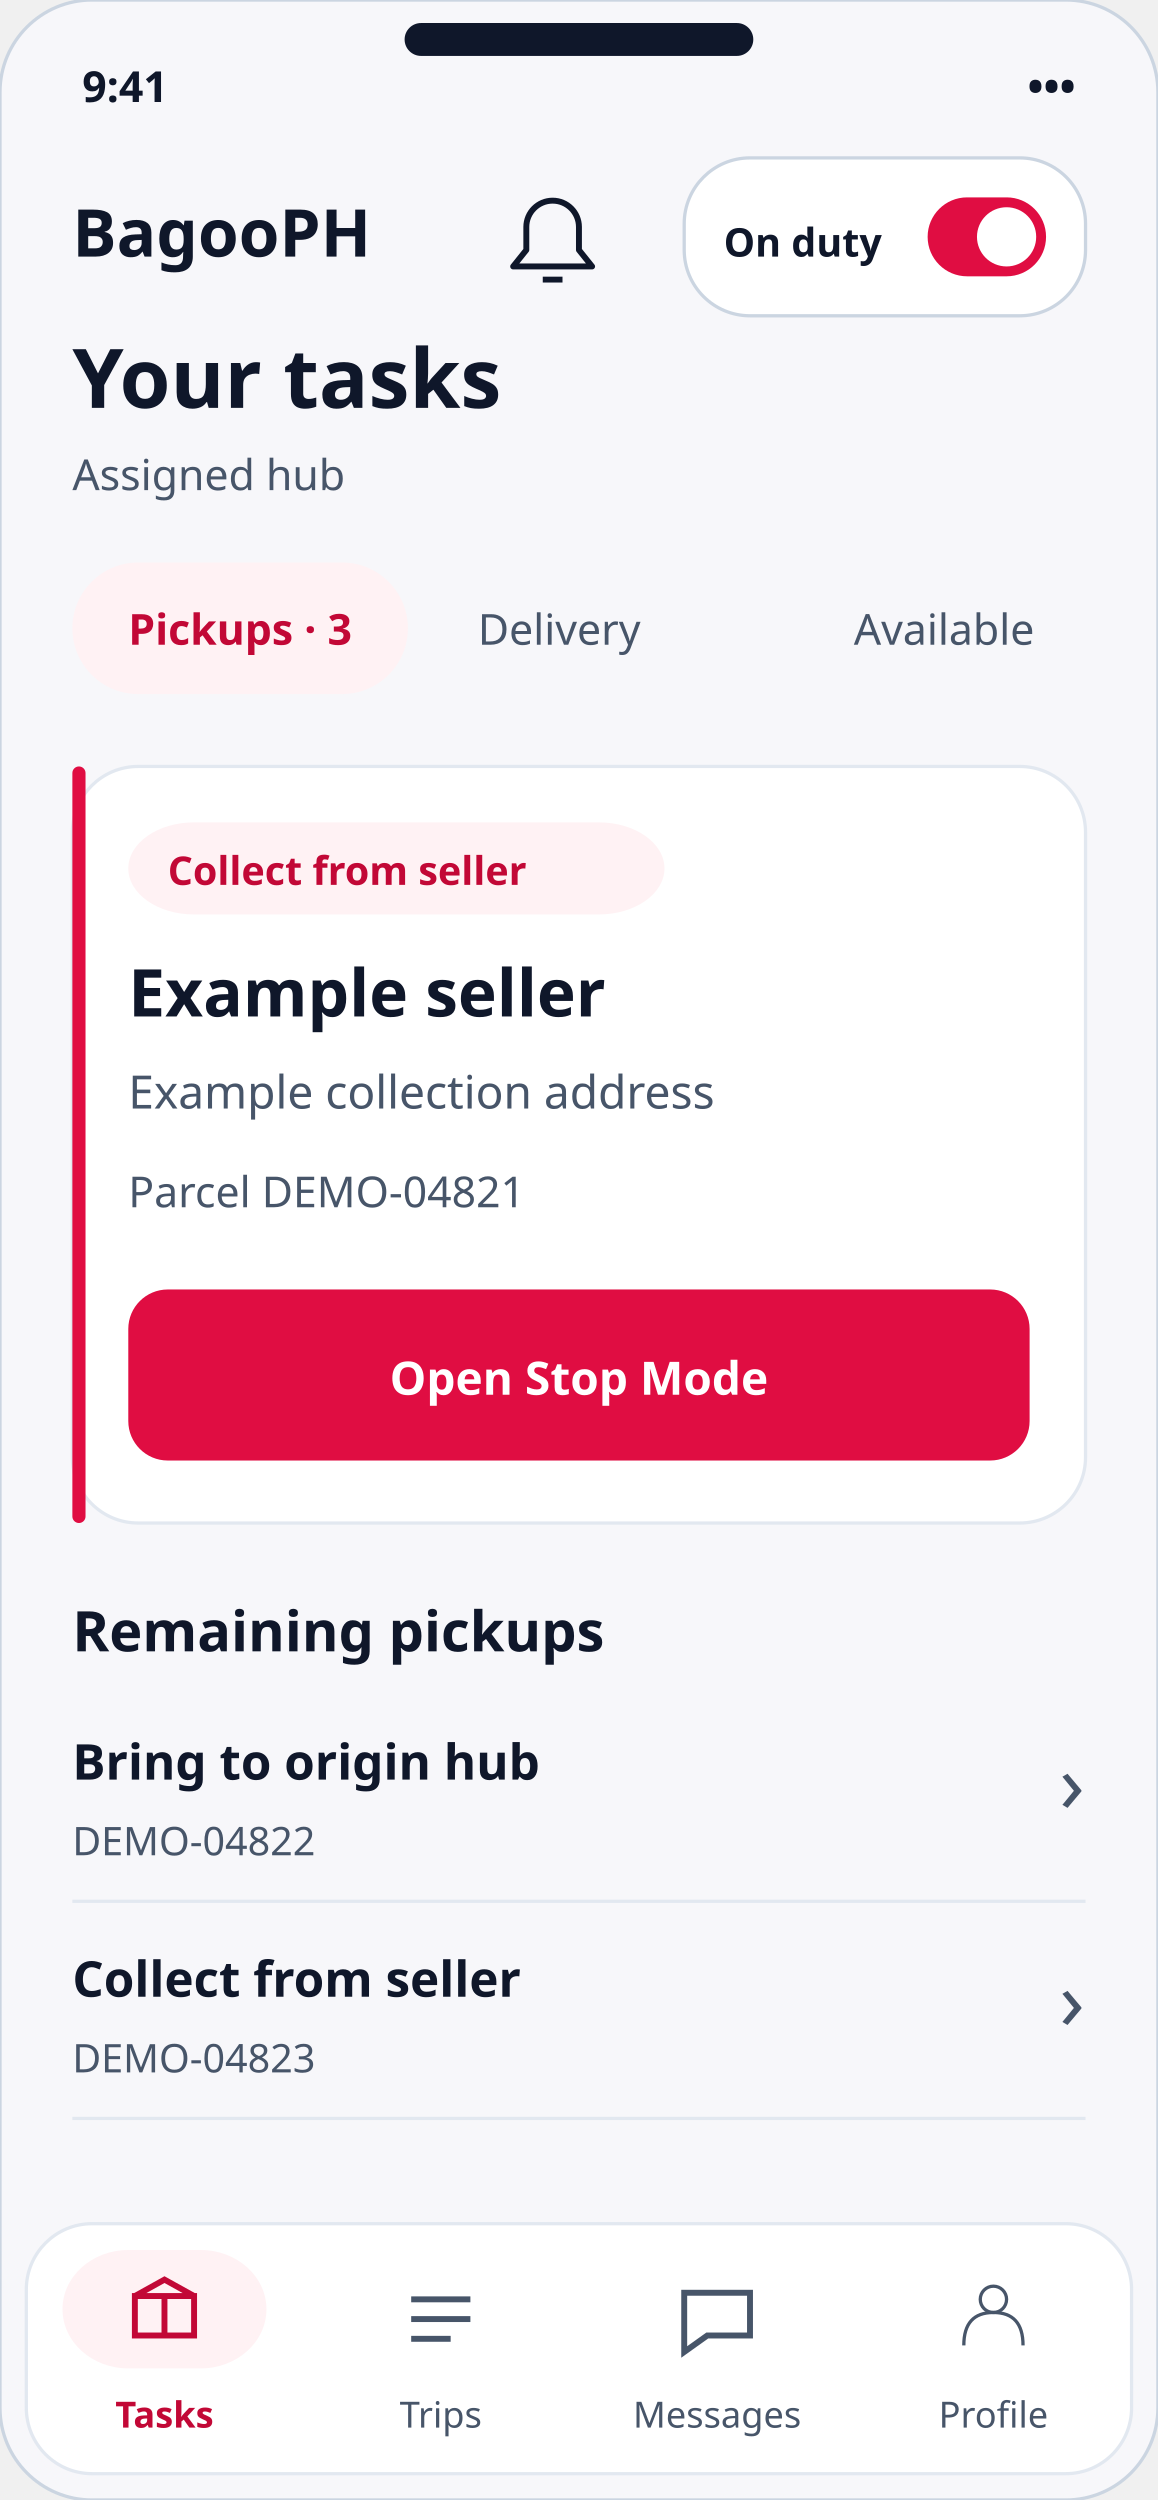
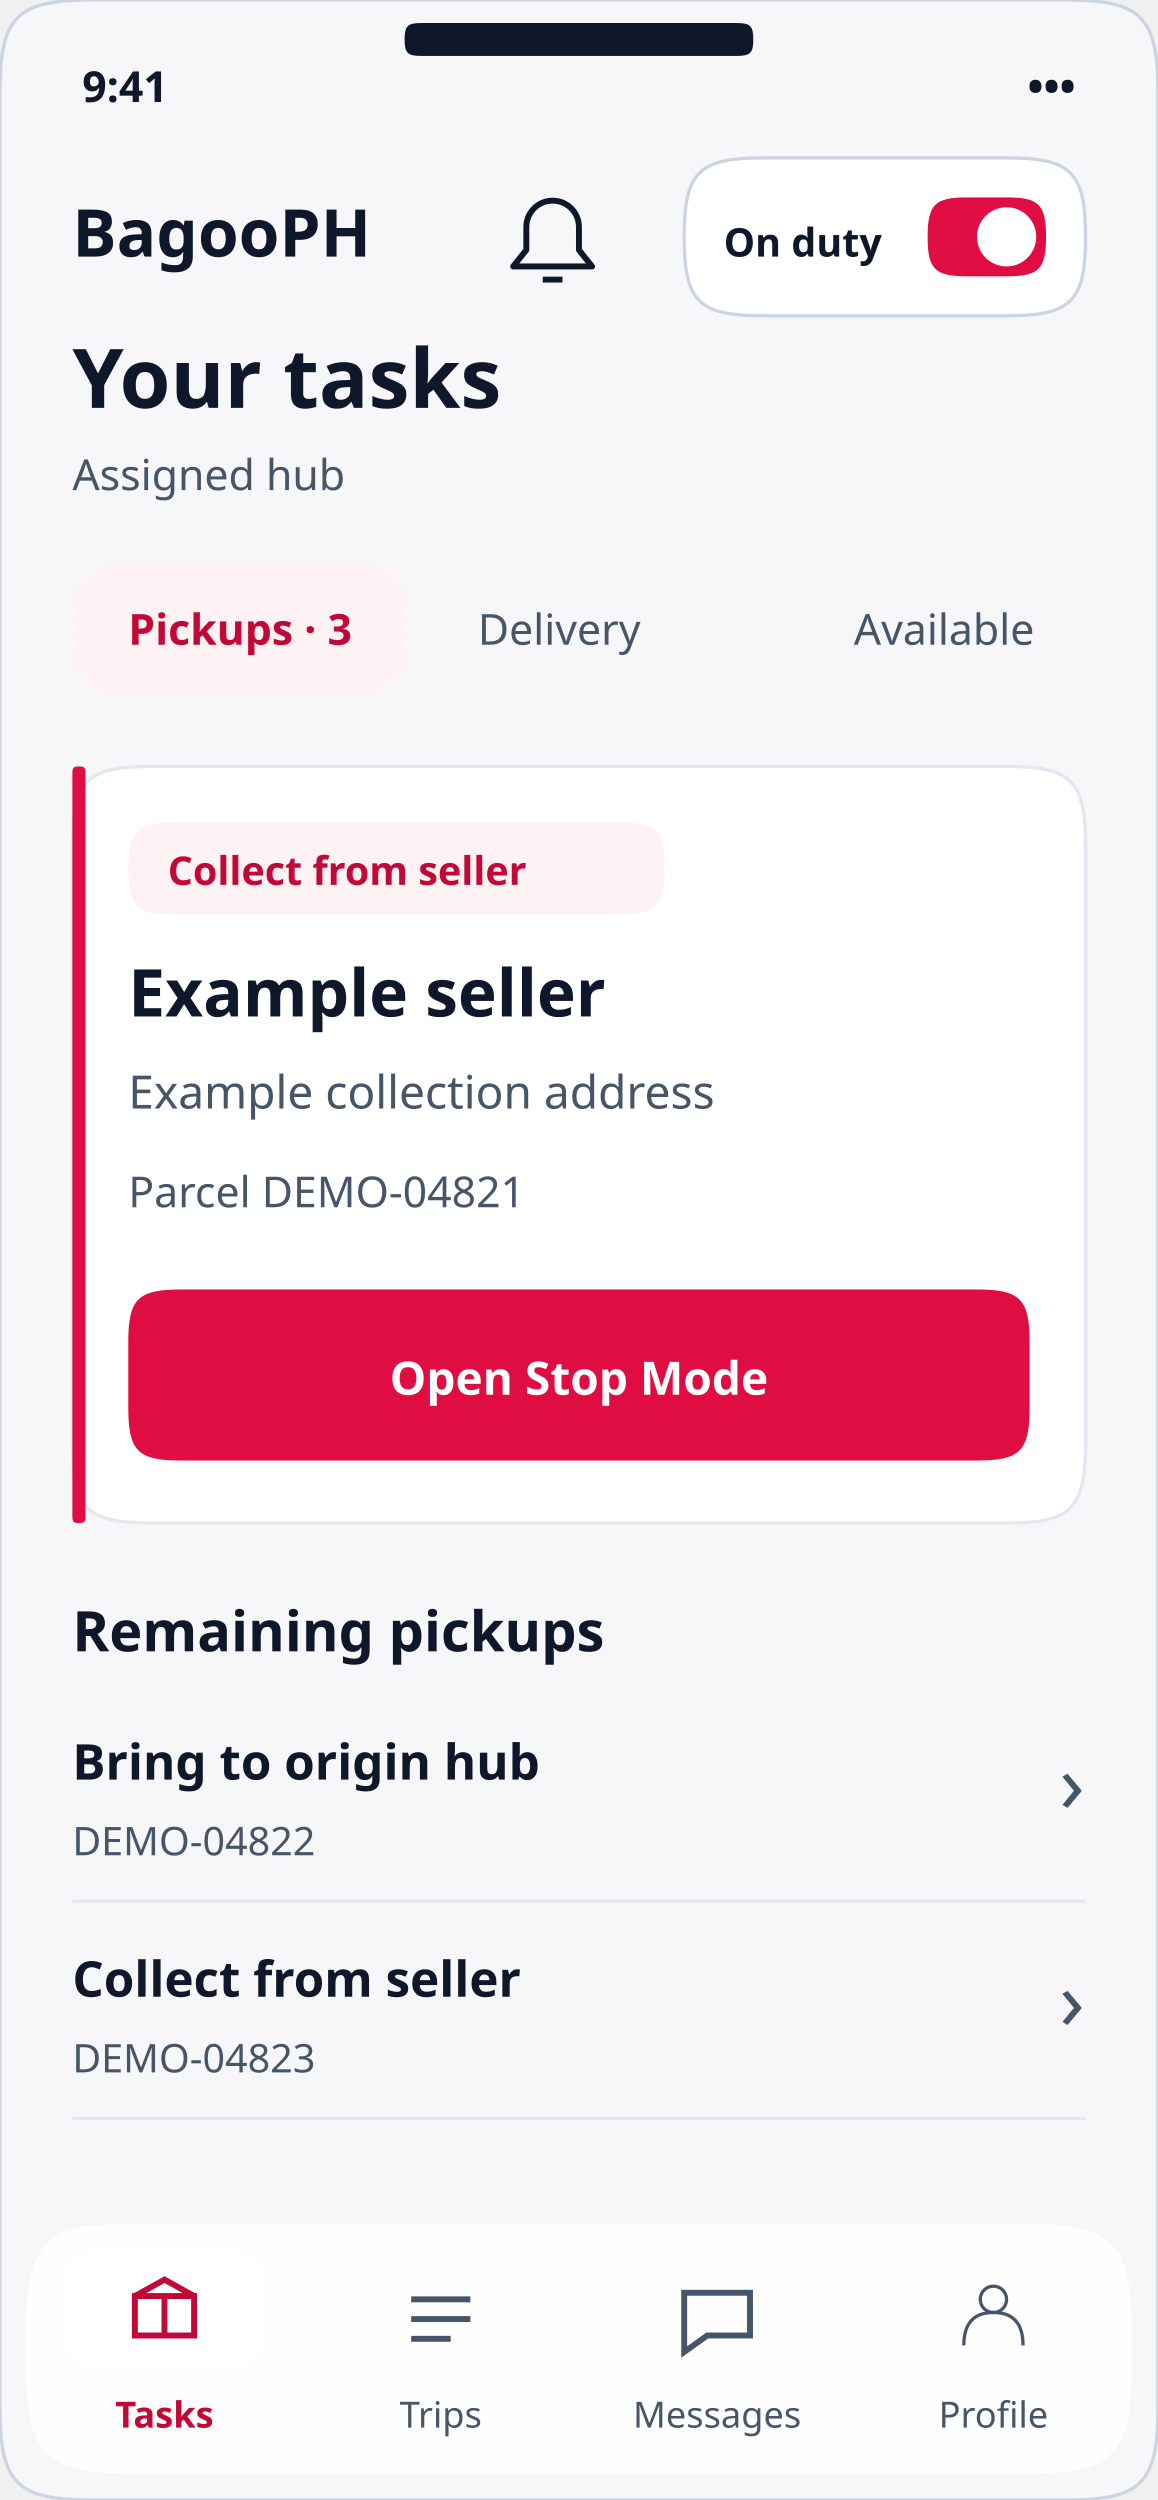
<svg xmlns="http://www.w3.org/2000/svg" width="352" height="760" viewBox="0 0 352 760">
-   <rect x="0" y="0" width="352" height="760" rx="28" fill="#F7F7FA" stroke="#CBD5E1" />
-   <rect x="123" y="7" width="106" height="10" rx="5" fill="#0F172A" stroke="none" />
-   <text x="25" y="31" font-family="Plus Jakarta Sans, sans-serif" font-size="13" font-weight="600" fill="#0F172A" text-anchor="start">9:41</text>
-   <text x="327" y="31" font-family="Plus Jakarta Sans, sans-serif" font-size="13" font-weight="600" fill="#0F172A" text-anchor="end">•••</text>
-   <text x="22" y="78" font-family="Plus Jakarta Sans, sans-serif" font-size="20" font-weight="700" fill="#0F172A" text-anchor="start">BagooPH</text>
-   <text x="22" y="124" font-family="Plus Jakarta Sans, sans-serif" font-size="25" font-weight="600" fill="#0F172A" text-anchor="start">Your tasks</text>
-   <text x="22" y="149" font-family="Plus Jakarta Sans, sans-serif" font-size="13" font-weight="500" fill="#475569" text-anchor="start">Assigned hub</text>
+   <path d="M28 0 H324 C346.96 0 352 5.04 352 28 V732 C352 754.96 346.96 760 324 760 H28 C5.04 760 0 754.96 0 732 V28 C0 5.04 5.04 0 28 0 Z" fill="#F7F7FA" stroke="#CBD5E1" fill-opacity="1" />
+   <path d="M128 7 H224 C228.1 7 229 7.9 229 12 V12 C229 16.1 228.1 17 224 17 H128 C123.9 17 123 16.1 123 12 V12 C123 7.9 123.9 7 128 7 Z" fill="#0F172A" stroke="none" fill-opacity="1" />
+   <text x="25" y="31" font-family="sans-serif" font-size="13" font-weight="600" fill="#0F172A" text-anchor="start">9:41</text>
+   <text x="327" y="31" font-family="sans-serif" font-size="13" font-weight="600" fill="#0F172A" text-anchor="end">•••</text>
+   <text x="22" y="78" font-family="sans-serif" font-size="20" font-weight="700" fill="#0F172A" text-anchor="start">BagooPH</text>
+   <text x="22" y="124" font-family="sans-serif" font-size="25" font-weight="600" fill="#0F172A" text-anchor="start">Your tasks</text>
+   <text x="22" y="149" font-family="sans-serif" font-size="13" font-weight="500" fill="#475569" text-anchor="start">Assigned hub</text>
  <path d="M160 76v-7a8 8 0 0 1 16 0v7l4 5h-24z M165 85h6" stroke="#0F172A" stroke-width="1.8" fill="none" stroke-linejoin="round" />
-   <rect x="208" y="48" width="122" height="48" rx="20" fill="#FFFFFF" stroke="#CBD5E1" />
-   <text x="220" y="78" font-family="Plus Jakarta Sans, sans-serif" font-size="12" font-weight="600" fill="#0F172A" text-anchor="start">On duty</text>
-   <rect x="282" y="60" width="36" height="24" rx="12" fill="#E00D42" stroke="none" />
+   <path d="M232 48 H306 C325.68 48 330 52.32 330 72 V72 C330 91.68 325.68 96 306 96 H232 C212.32 96 208 91.68 208 72 V72 C208 52.32 212.32 48 232 48 Z" fill="#FFFFFF" stroke="#CBD5E1" fill-opacity="1" />
+   <text x="220" y="78" font-family="sans-serif" font-size="12" font-weight="600" fill="#0F172A" text-anchor="start">On duty</text>
+   <path d="M294 60 H306 C315.84 60 318 62.16 318 72 V72 C318 81.84 315.84 84 306 84 H294 C284.16 84 282 81.84 282 72 V72 C282 62.16 284.16 60 294 60 Z" fill="#E00D42" stroke="none" fill-opacity="1" />
  <circle cx="306" cy="72" r="9" fill="white" />
-   <rect x="22" y="171" width="102" height="40" rx="20" fill="#FFF2F4" stroke="none" />
-   <text x="73" y="196" font-family="Plus Jakarta Sans, sans-serif" font-size="13" font-weight="600" fill="#C20836" text-anchor="middle">Pickups · 3</text>
-   <text x="170" y="196" font-family="Plus Jakarta Sans, sans-serif" font-size="13" font-weight="500" fill="#475569" text-anchor="middle">Delivery</text>
-   <text x="287" y="196" font-family="Plus Jakarta Sans, sans-serif" font-size="13" font-weight="500" fill="#475569" text-anchor="middle">Available</text>
-   <rect x="22" y="233" width="308" height="230" rx="20" fill="#FFFFFF" stroke="#E2E8F0" />
-   <rect x="22" y="233" width="4" height="230" rx="2" fill="#E00D42" stroke="none" />
-   <rect x="39" y="250" width="163" height="28" rx="20" fill="#FFF2F4" stroke="none" />
-   <text x="51" y="269" font-family="Plus Jakarta Sans, sans-serif" font-size="12" font-weight="600" fill="#C20836" text-anchor="start">Collect from seller</text>
-   <text x="39" y="309" font-family="Plus Jakarta Sans, sans-serif" font-size="20" font-weight="600" fill="#0F172A" text-anchor="start">Example seller</text>
-   <text x="39" y="337" font-family="Plus Jakarta Sans, sans-serif" font-size="14" font-weight="400" fill="#475569" text-anchor="start">Example collection address</text>
-   <text x="39" y="367" font-family="Plus Jakarta Sans, sans-serif" font-size="13" font-weight="500" fill="#475569" text-anchor="start">Parcel DEMO-04821</text>
-   <rect x="39" y="392" width="274" height="52" rx="12" fill="#E00D42" stroke="none" />
-   <text x="176.0" y="424" font-family="Plus Jakarta Sans, sans-serif" font-size="14" font-weight="600" fill="#FFFFFF" text-anchor="middle">Open Stop Mode</text>
-   <text x="22" y="502" font-family="Plus Jakarta Sans, sans-serif" font-size="17" font-weight="600" fill="#0F172A" text-anchor="start">Remaining pickups</text>
-   <text x="22" y="541" font-family="Plus Jakarta Sans, sans-serif" font-size="15" font-weight="600" fill="#0F172A" text-anchor="start">Bring to origin hub</text>
-   <text x="22" y="564" font-family="Plus Jakarta Sans, sans-serif" font-size="12" font-weight="500" fill="#475569" text-anchor="start">DEMO-04822</text>
-   <text x="322" y="551" font-family="Plus Jakarta Sans, sans-serif" font-size="25" font-weight="400" fill="#475569" text-anchor="start">›</text>
+   <path d="M42.0 171 H104.0 C120.4 171 124 174.6 124 191.0 V191.0 C124 207.4 120.4 211 104.0 211 H42.0 C25.6 211 22 207.4 22 191.0 V191.0 C22 174.6 25.6 171 42.0 171 Z" fill="#FFF2F4" stroke="none" fill-opacity="1" />
+   <text x="73" y="196" font-family="sans-serif" font-size="13" font-weight="600" fill="#C20836" text-anchor="middle">Pickups · 3</text>
+   <text x="170" y="196" font-family="sans-serif" font-size="13" font-weight="500" fill="#475569" text-anchor="middle">Delivery</text>
+   <text x="287" y="196" font-family="sans-serif" font-size="13" font-weight="500" fill="#475569" text-anchor="middle">Available</text>
+   <path d="M46 233 H306 C325.68 233 330 237.32 330 257 V439 C330 458.68 325.68 463 306 463 H46 C26.32 463 22 458.68 22 439 V257 C22 237.32 26.32 233 46 233 Z" fill="#FFFFFF" stroke="#E2E8F0" fill-opacity="1" />
+   <path d="M24 233 H24 C25.64 233 26 233.36 26 235 V461 C26 462.64 25.64 463 24 463 H24 C22.36 463 22 462.64 22 461 V235 C22 233.36 22.36 233 24 233 Z" fill="#E00D42" stroke="none" fill-opacity="1" />
+   <path d="M53.0 250 H188.0 C199.48 250 202 252.52 202 264.0 V264.0 C202 275.48 199.48 278 188.0 278 H53.0 C41.52 278 39 275.48 39 264.0 V264.0 C39 252.52 41.52 250 53.0 250 Z" fill="#FFF2F4" stroke="none" fill-opacity="1" />
+   <text x="51" y="269" font-family="sans-serif" font-size="12" font-weight="600" fill="#C20836" text-anchor="start">Collect from seller</text>
+   <text x="39" y="309" font-family="sans-serif" font-size="20" font-weight="600" fill="#0F172A" text-anchor="start">Example seller</text>
+   <text x="39" y="337" font-family="sans-serif" font-size="14" font-weight="400" fill="#475569" text-anchor="start">Example collection address</text>
+   <text x="39" y="367" font-family="sans-serif" font-size="13" font-weight="500" fill="#475569" text-anchor="start">Parcel DEMO-04821</text>
+   <path d="M55 392 H297 C310.12 392 313 394.88 313 408 V428 C313 441.12 310.12 444 297 444 H55 C41.88 444 39 441.12 39 428 V408 C39 394.88 41.88 392 55 392 Z" fill="#E00D42" stroke="none" fill-opacity="1" />
+   <text x="176.0" y="424" font-family="sans-serif" font-size="14" font-weight="600" fill="#FFFFFF" text-anchor="middle">Open Stop Mode</text>
+   <text x="22" y="502" font-family="sans-serif" font-size="17" font-weight="600" fill="#0F172A" text-anchor="start">Remaining pickups</text>
+   <text x="22" y="541" font-family="sans-serif" font-size="15" font-weight="600" fill="#0F172A" text-anchor="start">Bring to origin hub</text>
+   <text x="22" y="564" font-family="sans-serif" font-size="12" font-weight="500" fill="#475569" text-anchor="start">DEMO-04822</text>
+   <text x="322" y="551" font-family="sans-serif" font-size="25" font-weight="400" fill="#475569" text-anchor="start">›</text>
  <path d="M22 578 L330 578" stroke="#E2E8F0" stroke-width="1" fill="none" />
-   <text x="22" y="607" font-family="Plus Jakarta Sans, sans-serif" font-size="15" font-weight="600" fill="#0F172A" text-anchor="start">Collect from seller</text>
-   <text x="22" y="630" font-family="Plus Jakarta Sans, sans-serif" font-size="12" font-weight="500" fill="#475569" text-anchor="start">DEMO-04823</text>
-   <text x="322" y="617" font-family="Plus Jakarta Sans, sans-serif" font-size="25" font-weight="400" fill="#475569" text-anchor="start">›</text>
+   <text x="22" y="607" font-family="sans-serif" font-size="15" font-weight="600" fill="#0F172A" text-anchor="start">Collect from seller</text>
+   <text x="22" y="630" font-family="sans-serif" font-size="12" font-weight="500" fill="#475569" text-anchor="start">DEMO-04823</text>
+   <text x="322" y="617" font-family="sans-serif" font-size="25" font-weight="400" fill="#475569" text-anchor="start">›</text>
  <path d="M22 644 L330 644" stroke="#E2E8F0" stroke-width="1" fill="none" />
-   <rect x="8" y="676" width="336" height="76" rx="20" fill="#FFFFFF" stroke="#E2E8F0" />
-   <rect x="19" y="684" width="62" height="36" rx="20" fill="#FFF2F4" stroke="none" />
+   <path d="M40 676 H312 C338.24 676 344 681.76 344 708 V720 C344 746.24 338.24 752 312 752 H40 C13.76 752 8 746.24 8 720 V708 C8 681.76 13.76 676 40 676 Z" fill="#FFFFFF" stroke="none" fill-opacity="0.82" />
+   <path d="M37 684 H63 C77.76 684 81 687.24 81 702 V702 C81 716.76 77.76 720 63 720 H37 C22.24 720 19 716.76 19 702 V702 C19 687.24 22.24 684 37 684 Z" fill="#FFFFFF" stroke="none" fill-opacity="1" />
  <path d="M41 698h18v12h-18z M41 698l9-5 9 5 M50 698v12" fill="none" stroke="#C20836" stroke-width="1.8" />
-   <text x="50" y="738" font-family="Plus Jakarta Sans, sans-serif" font-size="11" font-weight="600" fill="#C20836" text-anchor="middle">Tasks</text>
+   <text x="50" y="738" font-family="sans-serif" font-size="11" font-weight="600" fill="#C20836" text-anchor="middle">Tasks</text>
  <path d="M125 699h18 M125 705h18 M125 711h12" fill="none" stroke="#475569" stroke-width="1.8" />
-   <text x="134" y="738" font-family="Plus Jakarta Sans, sans-serif" font-size="11" font-weight="500" fill="#475569" text-anchor="middle">Trips</text>
+   <text x="134" y="738" font-family="sans-serif" font-size="11" font-weight="500" fill="#475569" text-anchor="middle">Trips</text>
  <path d="M208 697h20v13h-13l-7 5z" fill="none" stroke="#475569" stroke-width="1.8" />
-   <text x="218" y="738" font-family="Plus Jakarta Sans, sans-serif" font-size="11" font-weight="500" fill="#475569" text-anchor="middle">Messages</text>
+   <text x="218" y="738" font-family="sans-serif" font-size="11" font-weight="500" fill="#475569" text-anchor="middle">Messages</text>
  <circle cx="302" cy="699" r="4" stroke="#475569" fill="none" />
  <path d="M293 713q0-10 9-10t9 10" stroke="#475569" fill="none" />
-   <text x="302" y="738" font-family="Plus Jakarta Sans, sans-serif" font-size="11" font-weight="500" fill="#475569" text-anchor="middle">Profile</text>
+   <text x="302" y="738" font-family="sans-serif" font-size="11" font-weight="500" fill="#475569" text-anchor="middle">Profile</text>
</svg>
